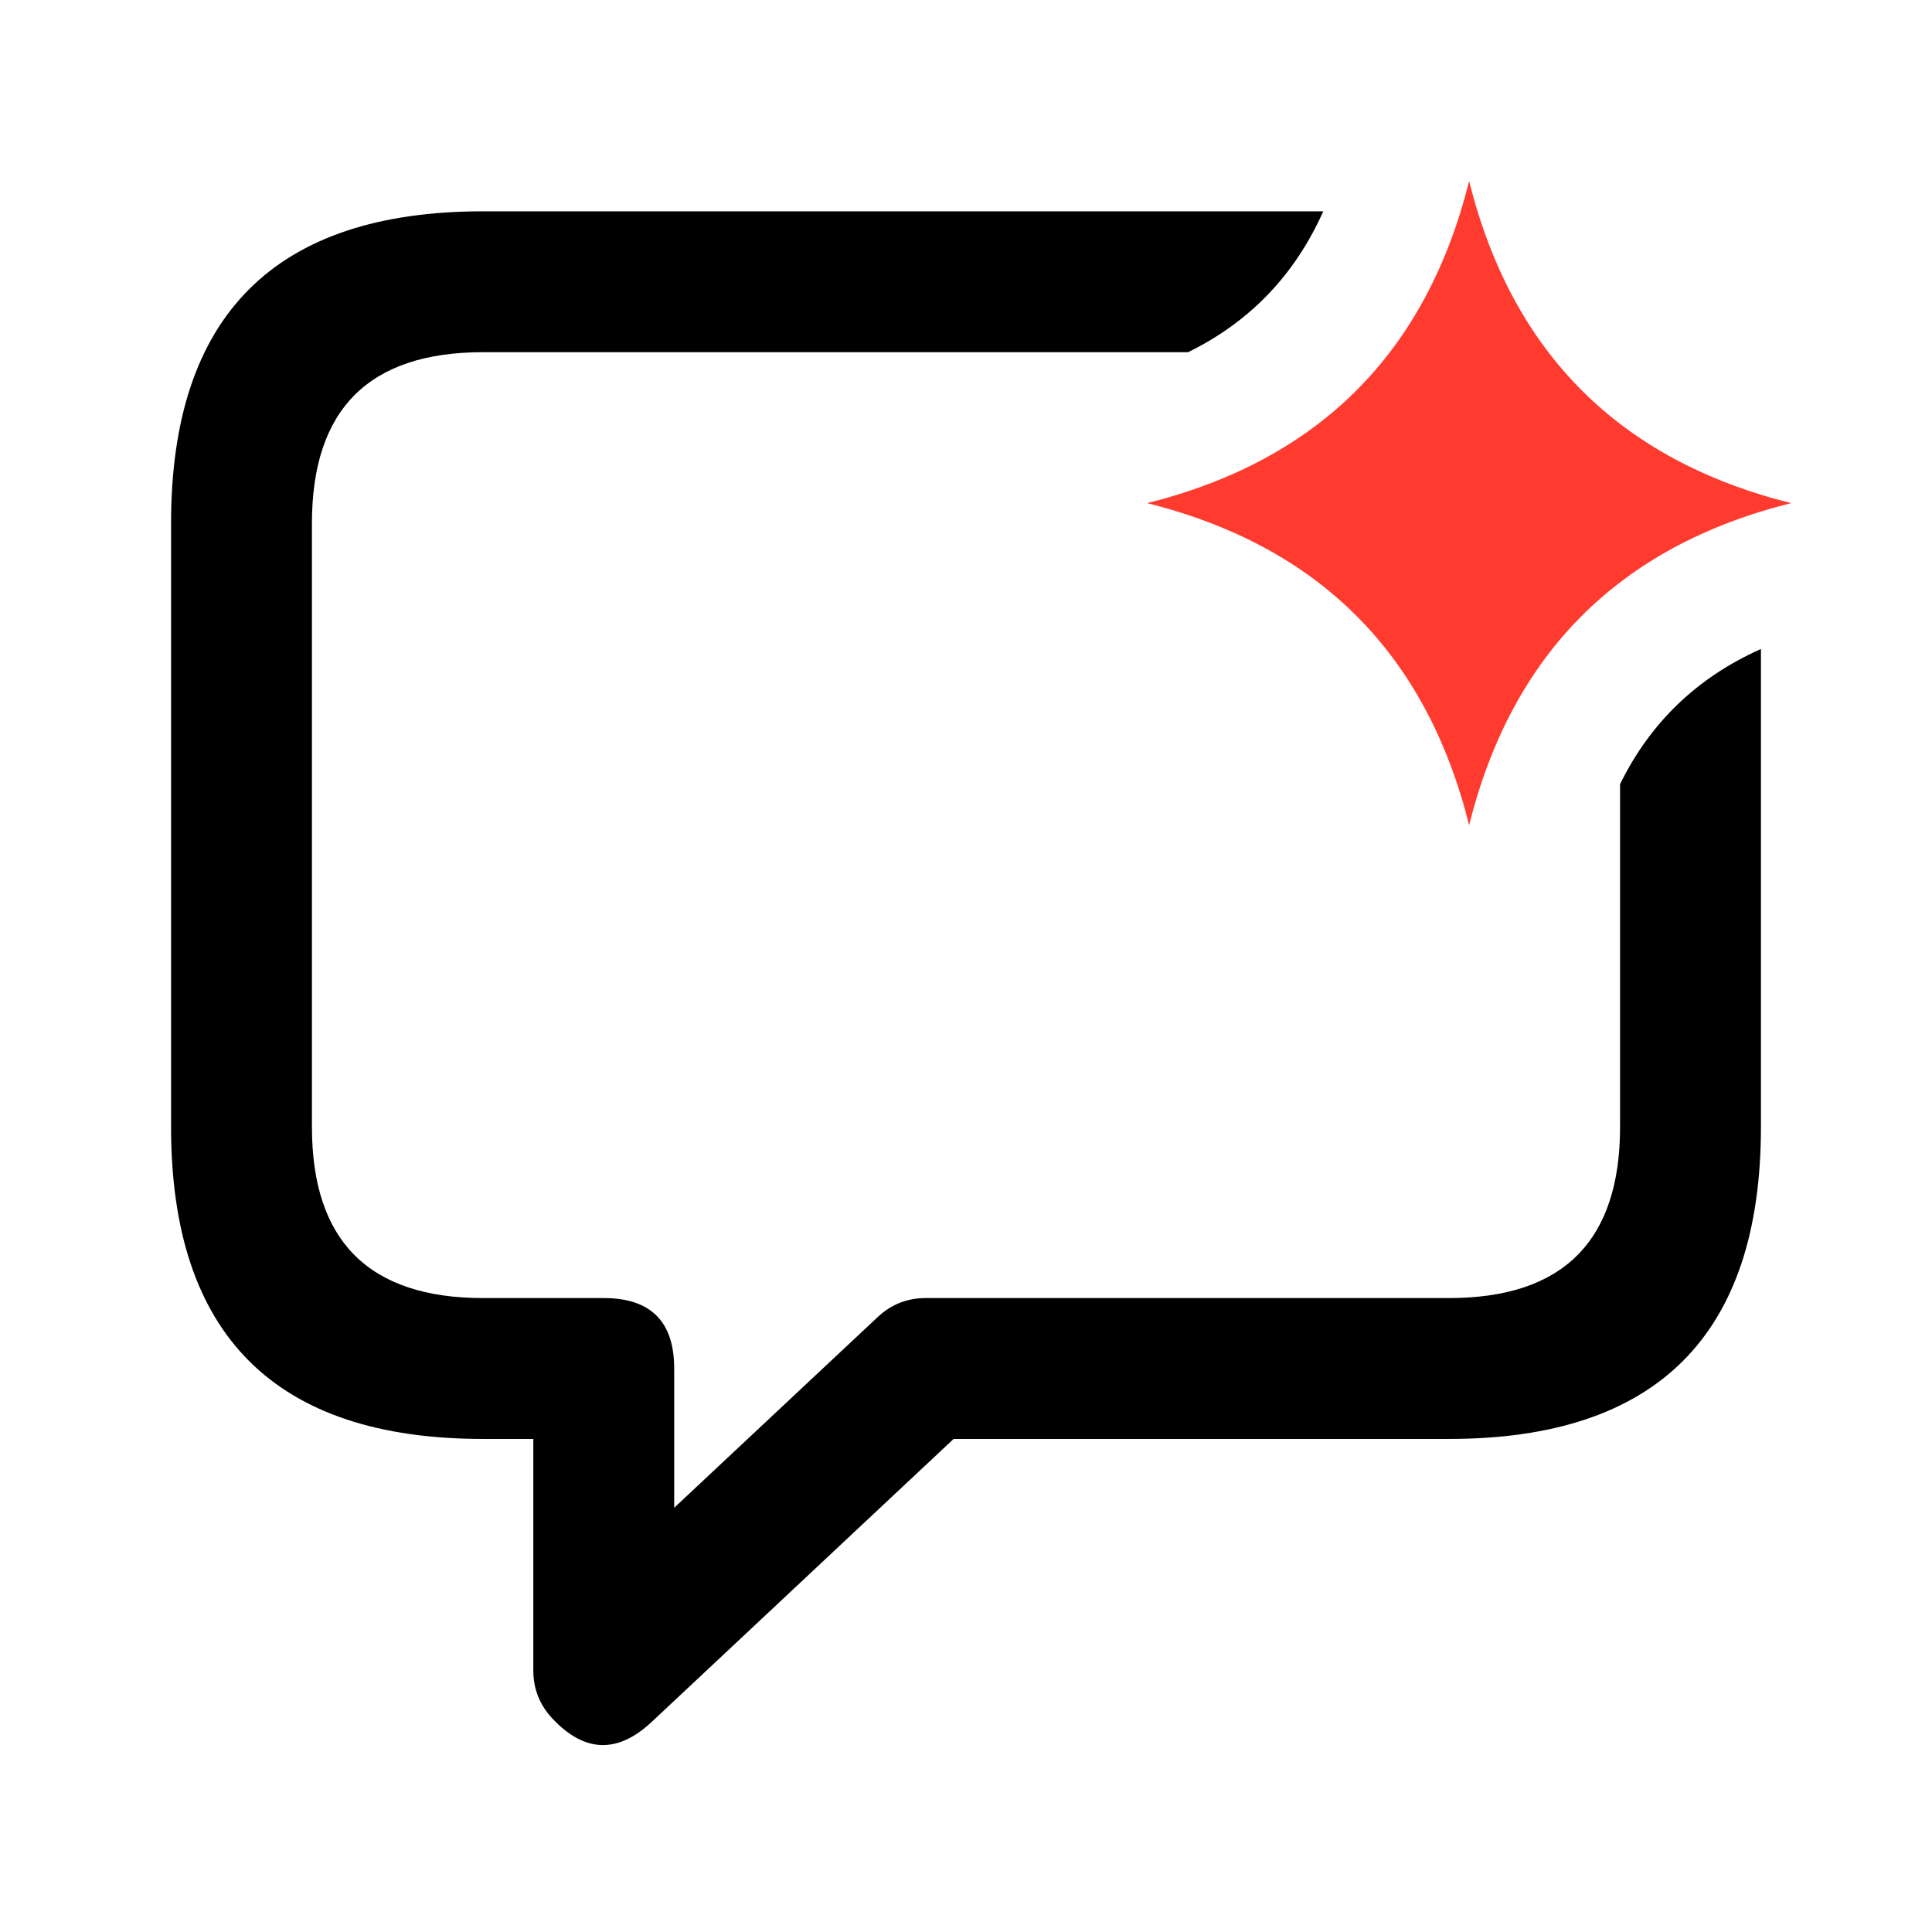
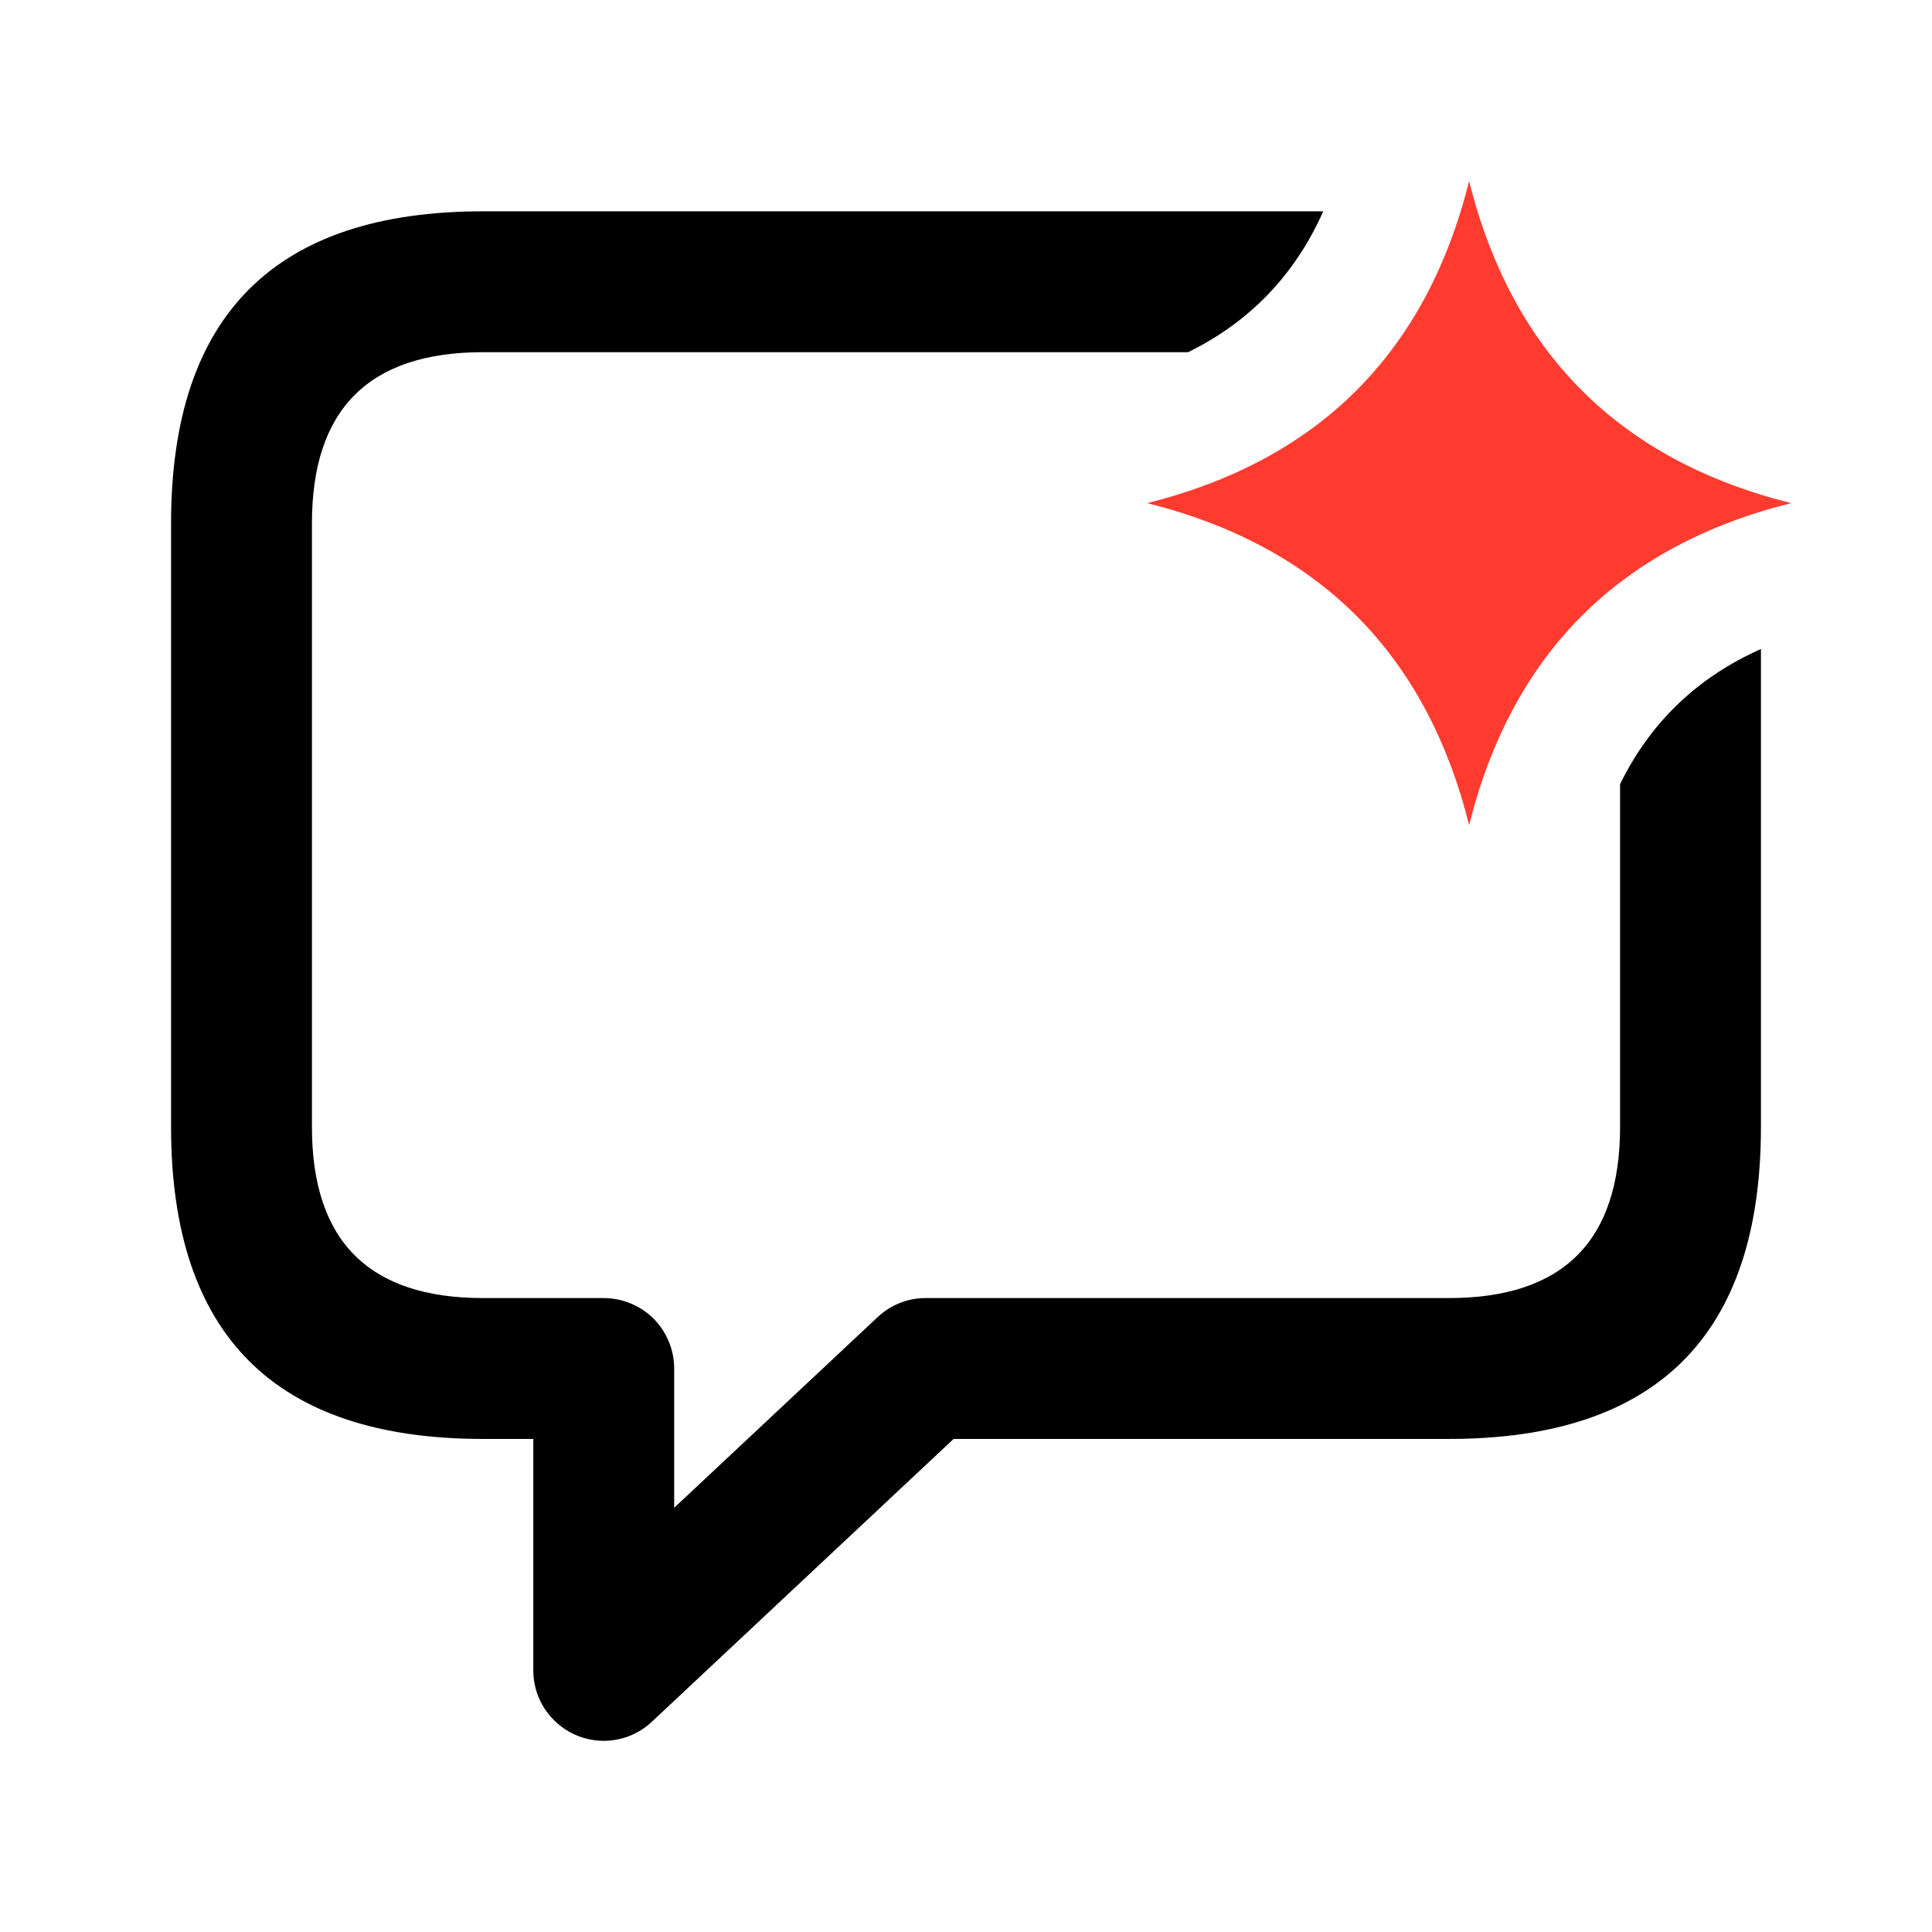
<svg xmlns="http://www.w3.org/2000/svg" width="24" height="24" viewBox="0 0 24 24">
-   <path d="M6 2.625H16.438Q15.909 3.811 14.759 4.375H6Q3.875 4.375 3.875 6.5V14Q3.875 16.125 6 16.125H7.5Q8.375 16.125 8.375 17V18.73L10.902 16.362Q11.154 16.125 11.5 16.125H18Q20.125 16.125 20.125 14V9.741Q20.689 8.591 21.875 8.062V14Q21.875 17.875 18 17.875H11.846L8.098 21.388Q7.46 21.987 6.862 21.348Q6.625 21.096 6.625 20.75V17.875H6Q2.125 17.875 2.125 14V6.5Q2.125 2.625 6 2.625Z" fill="#000" />
+   <path d="M6 2.625H16.438Q15.909 3.811 14.759 4.375H6Q3.875 4.375 3.875 6.5V14Q3.875 16.125 6 16.125H7.5Q7.586 16.125 7.671 16.142Q7.755 16.159 7.835 16.192Q7.914 16.225 7.986 16.272Q8.058 16.32 8.119 16.381Q8.18 16.442 8.228 16.514Q8.275 16.586 8.308 16.665Q8.341 16.745 8.358 16.829Q8.375 16.914 8.375 17V18.73L10.902 16.362Q11.023 16.248 11.178 16.186Q11.333 16.125 11.5 16.125H18Q20.125 16.125 20.125 14V9.741Q20.689 8.591 21.875 8.062V14Q21.875 17.875 18 17.875H11.846L8.098 21.388Q8.036 21.447 7.962 21.493Q7.889 21.538 7.809 21.569Q7.728 21.599 7.643 21.613Q7.558 21.627 7.472 21.625Q7.386 21.622 7.302 21.602Q7.218 21.583 7.139 21.547Q7.061 21.512 6.991 21.461Q6.921 21.411 6.862 21.348Q6.748 21.227 6.686 21.072Q6.625 20.917 6.625 20.75V17.875H6Q2.125 17.875 2.125 14V6.5Q2.125 2.625 6 2.625Z" fill="#000" />
  <path d="M18.25 2.25Q19.05 5.45 22.25 6.25Q19.05 7.05 18.25 10.25Q17.45 7.05 14.25 6.25Q17.45 5.45 18.25 2.25Z" fill="#FF3B30" />
</svg>
